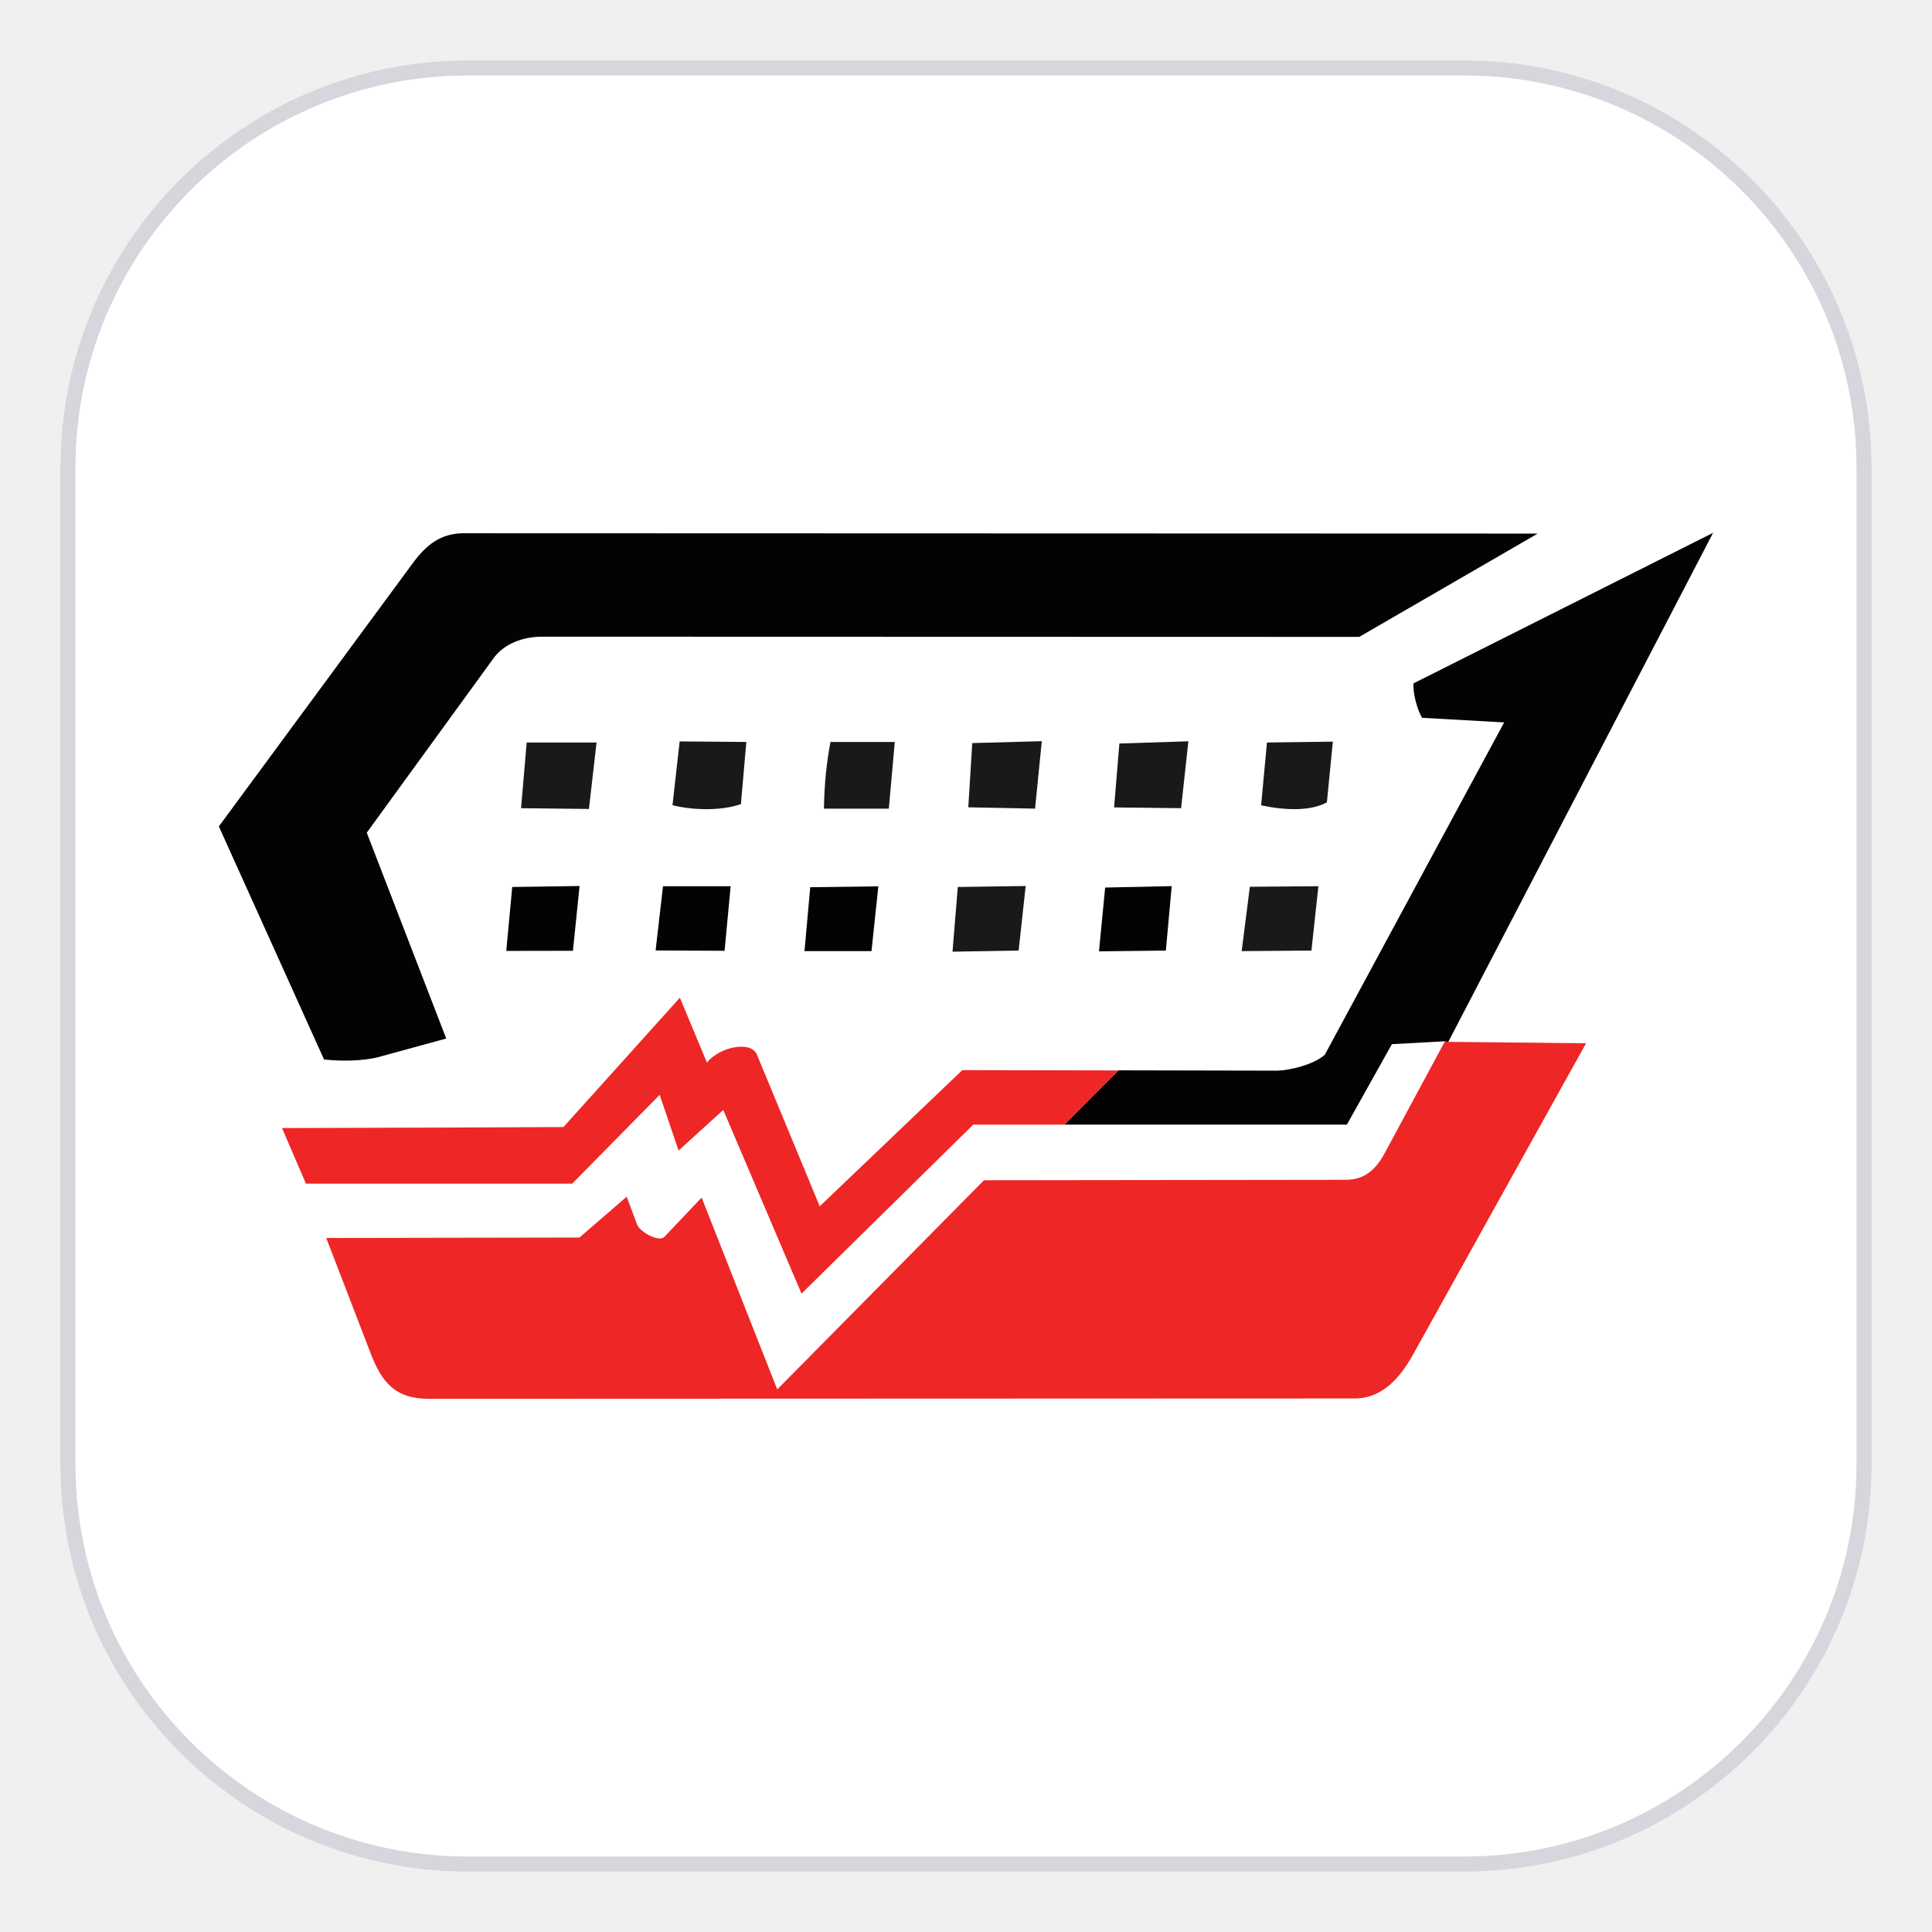
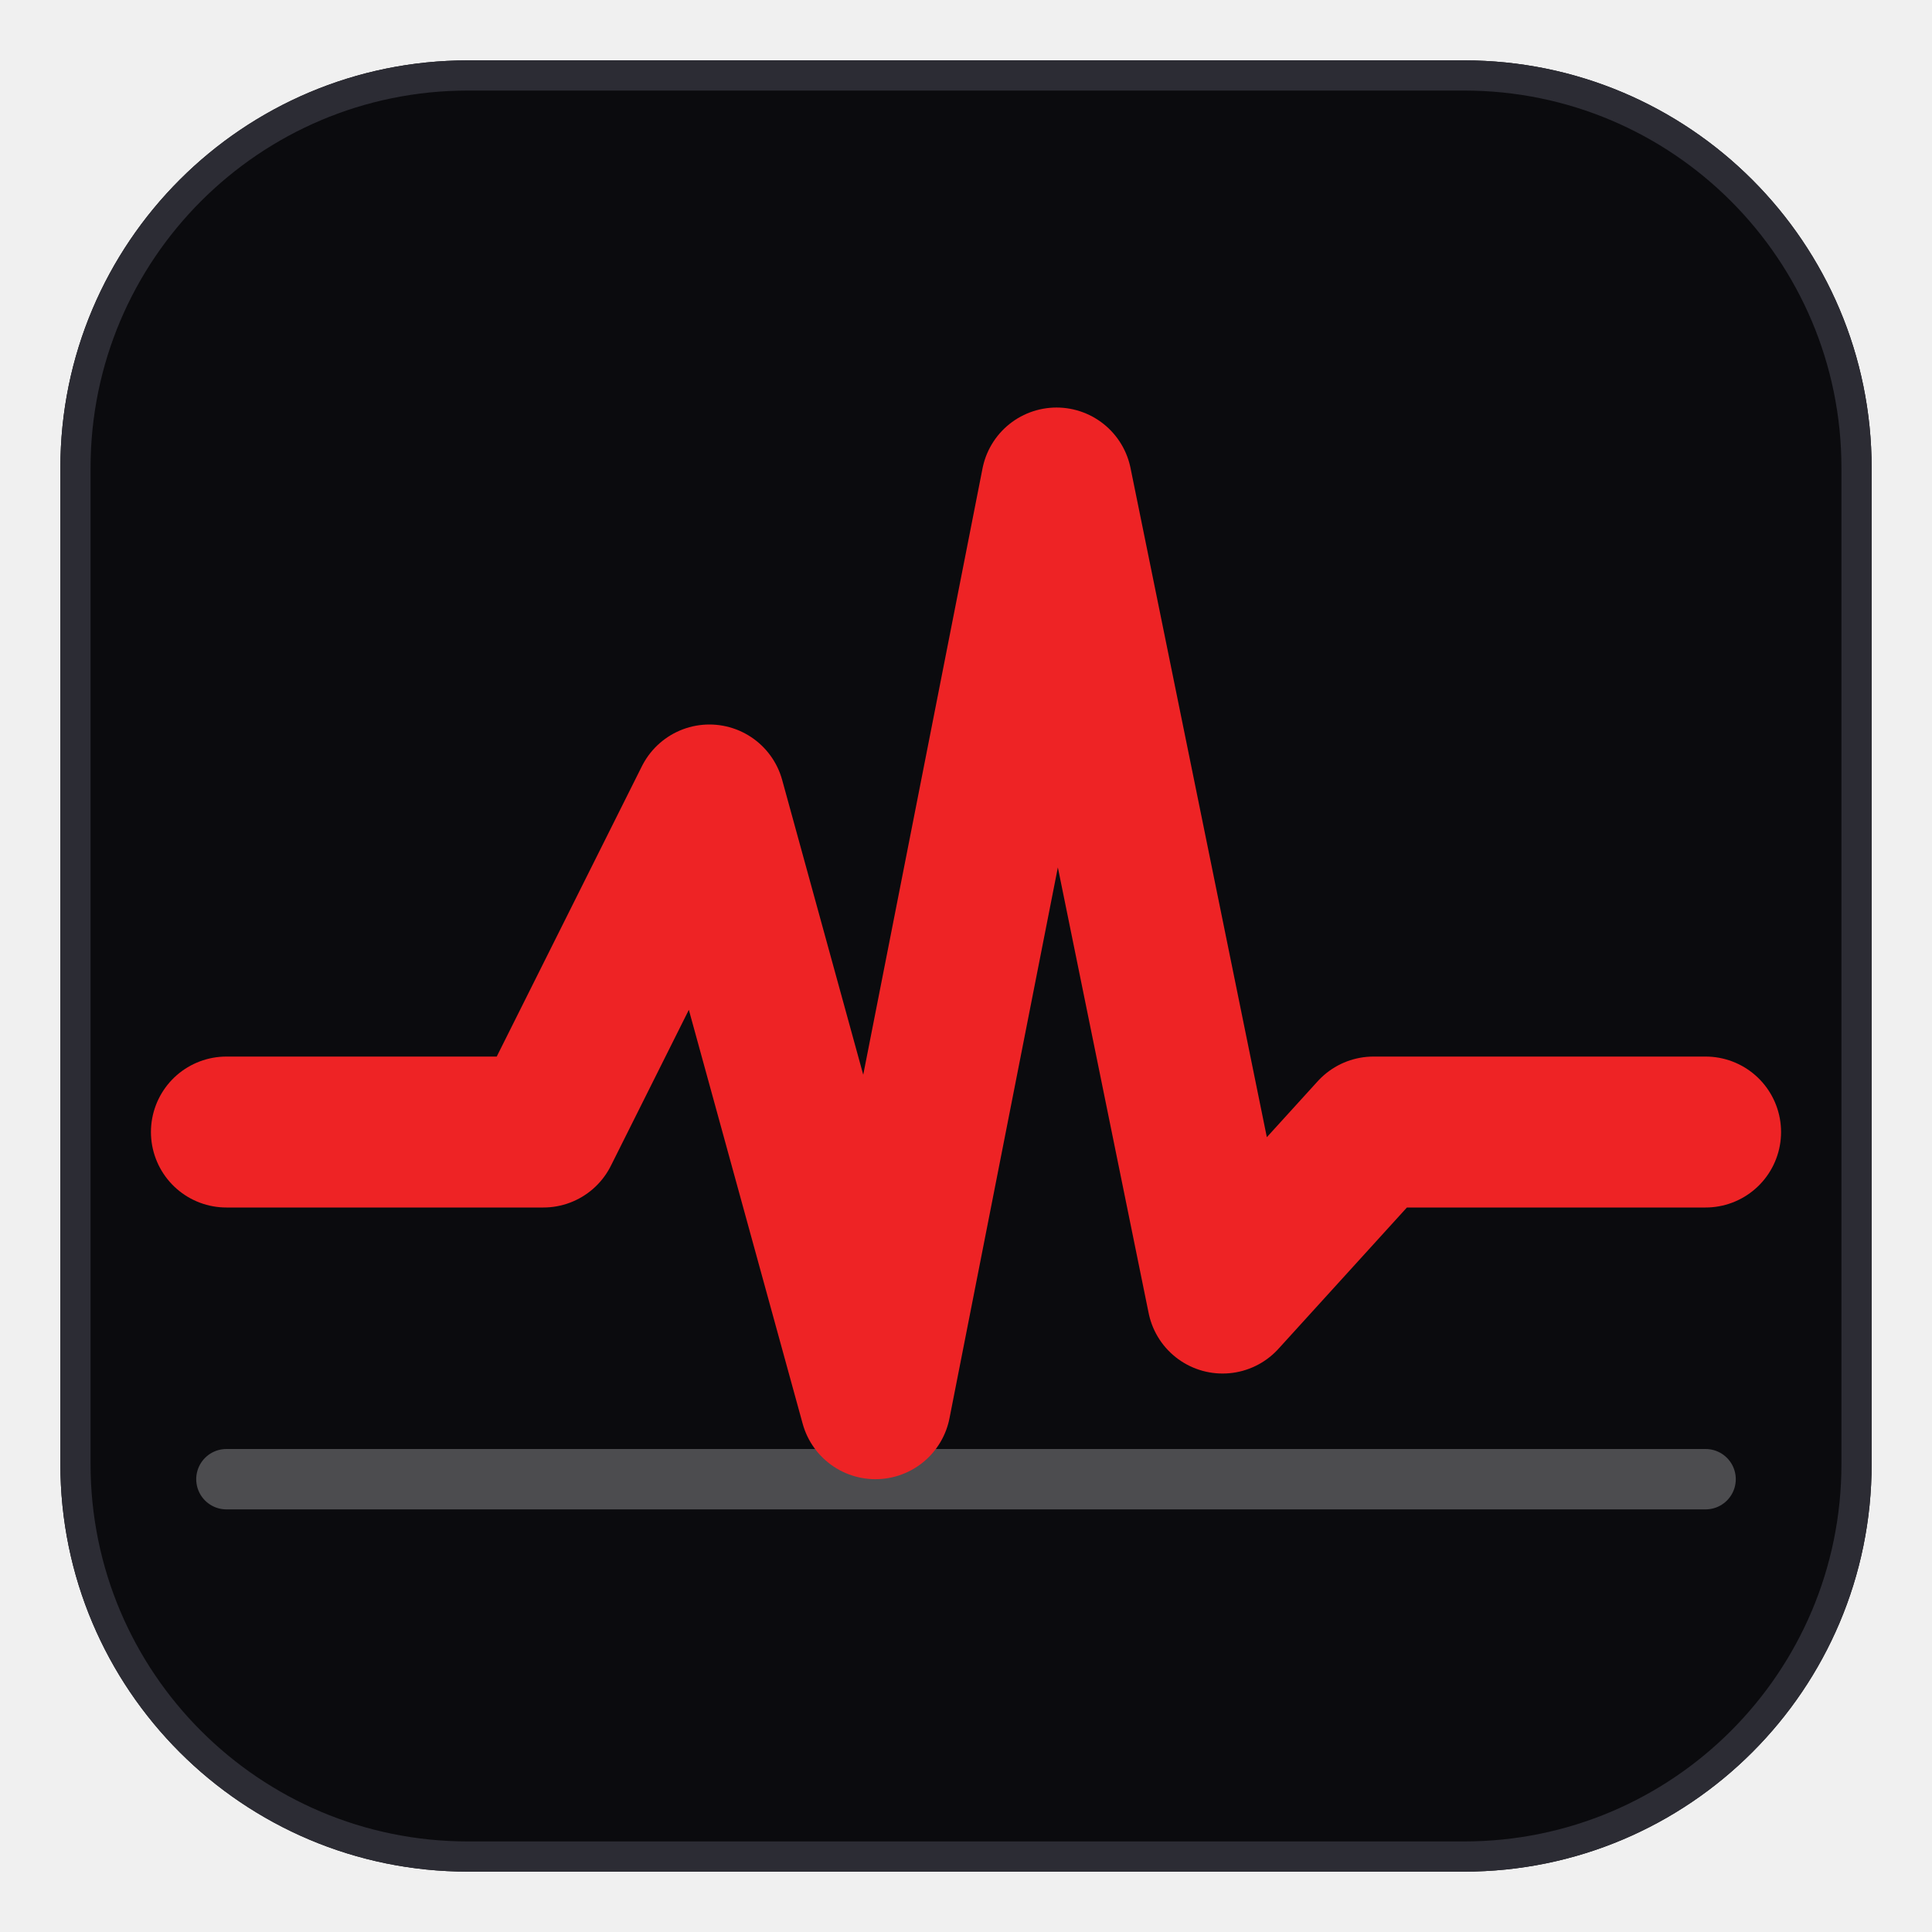
<svg xmlns="http://www.w3.org/2000/svg" viewBox="0 0 256 256" width="256" height="256">
-   <rect x="8" y="8" width="240" height="240" rx="54" fill="#ffffff" />
-   <rect x="9" y="9" width="238" height="238" rx="53" fill="none" stroke="#d6d6dc" stroke-width="2" />
-   <g transform="translate(29 70.6) scale(1.4625)">
-     <path fill="#ee2626" d="M111.09,46.07l.29.05,12.49.13-15.65,28.16c-1.12,2.010-2.72,4.020-5.32,4.020l-83.9.03c-3.07,0-4.26-1.56-5.24-4.1l-4.03-10.47,22.94-.04,4.28-3.7.95,2.54c.24.63,1.96,1.63,2.47,1.090l3.37-3.55,6.85,17.38,18.73-18.95,32.77-.04c1.79,0,2.78-1.010,3.55-2.44l5.44-10.1Z" />
-     <path fill="#030303" d="M13.4,27.17l7.2,18.65-6.33,1.73c-1.4.3-3.08.34-4.74.17L0,26.6,17.6,2.71C18.82,1.07,20.15-.03,22.42.04l97.07.03-16.17,9.36-74.03-.02c-1.77,0-3.46.66-4.4,1.95l-11.49,15.81Z" />
-     <path fill="#030303" d="M111.38,46.12l-.29-.05-4.81.26-4.08,7.29h-25.59s4.9-4.92,4.9-4.92l14.25.03c1.3,0,3.49-.58,4.44-1.44l16.25-30.11-7.44-.42c-.44-.74-.85-2.27-.77-3.12L135.38,0l-23.99,46.12Z" />
-     <path fill="#ee2626" d="M81.51,48.7l-4.9,4.92h-8.26s-15.56,15.31-15.56,15.31l-7.09-16.64-4.05,3.68-1.71-5.05-7.93,8.05H7.89s-2.17-5.04-2.17-5.04l13.72-.04,11.78-.05,10.55-11.72,2.45,5.88c1.13-1.42,3.99-2.03,4.53-.72l5.69,13.74,12.92-12.34,14.14.03Z" />
-     <g fill="#19191a">
-       <polygon points="33.53 25.02 27.38 24.95 27.89 19 34.22 19 33.53 25.02" />
-       <polygon points="73.95 24.99 67.9 24.87 68.26 19.05 74.56 18.88 73.95 24.99" />
-       <polygon points="87.18 24.95 81.11 24.88 81.59 19.09 87.84 18.89 87.18 24.95" />
-       <path d="M47.3,24.58c-1.73.61-4.27.58-6.2.1l.65-5.78,6.040.05-.49,5.62Z" />
-       <path d="M60.7,24.99h-5.88c.05-2.34.21-3.92.59-6.04h5.83s-.54,6.04-.54,6.04Z" />
-       <path d="M100.38,24.43c-1.54.81-3.77.72-5.95.26l.53-5.69,5.97-.08-.54,5.5Z" />
-       <polygon points="98.99 37.85 92.67 37.9 93.41 32.07 99.62 32.02 98.99 37.85" />
-       <polygon points="72.46 37.85 66.47 37.95 66.95 32.09 73.1 32 72.46 37.85" />
-     </g>
-     <g fill="#030303">
-       <polygon points="45.82 37.87 39.57 37.84 40.24 32.020 46.37 32.02 45.82 37.87" />
-       <polygon points="59.13 37.9 53.06 37.9 53.58 32.11 59.75 32.03 59.13 37.9" />
-       <polygon points="32.08 37.87 26.04 37.88 26.58 32.09 32.68 32 32.08 37.87" />
-       <polygon points="85.8 37.85 79.74 37.92 80.3 32.14 86.33 32.01 85.8 37.85" />
-     </g>
-   </g>
+   <rect x="8" y="8" width="240" height="240" rx="54" fill="#0b0b0e" />
+   <rect x="10" y="10" width="236" height="236" rx="52" fill="none" stroke="#2c2c34" stroke-width="4" />
+   <polyline points="30,196 226,196" fill="none" stroke="#f4f4f6" stroke-opacity=".28" stroke-width="8" stroke-linecap="round" />
+   <polyline points="30,150 72,150 94,106 116,186 140,64 162,172 182,150 226,150" fill="none" stroke="#ee2325" stroke-width="20" stroke-linecap="round" stroke-linejoin="round" />
</svg>
